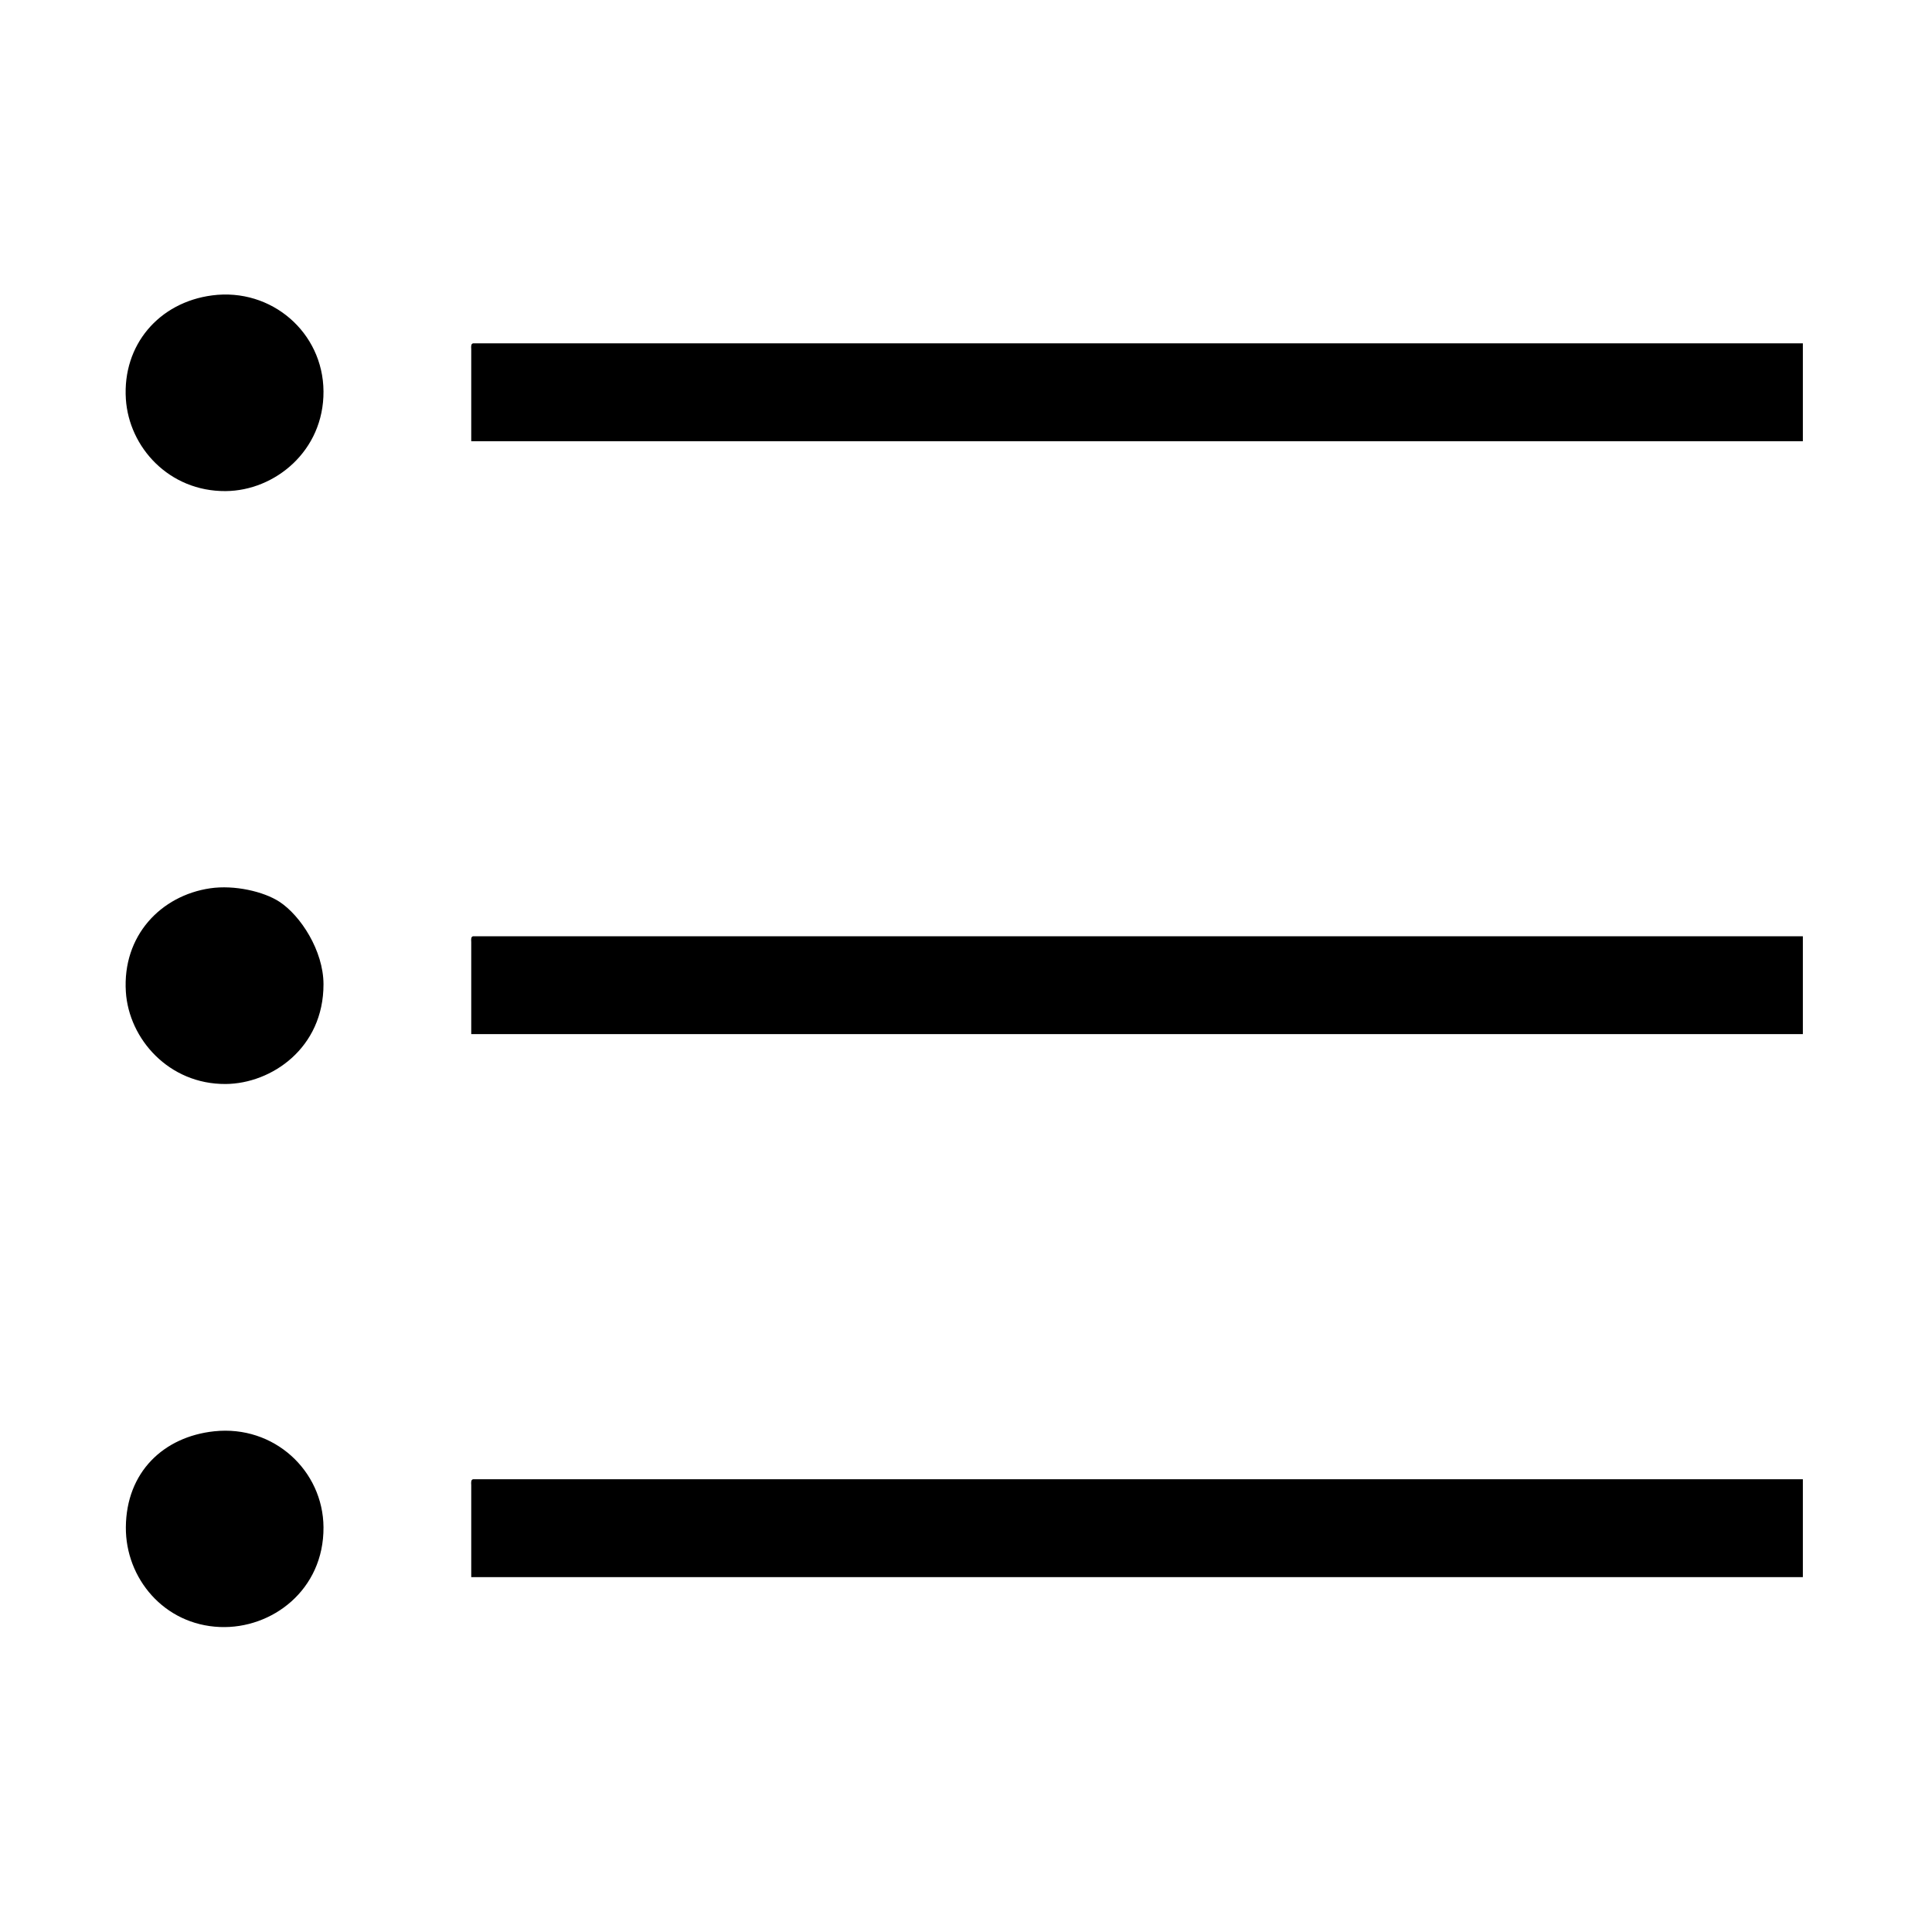
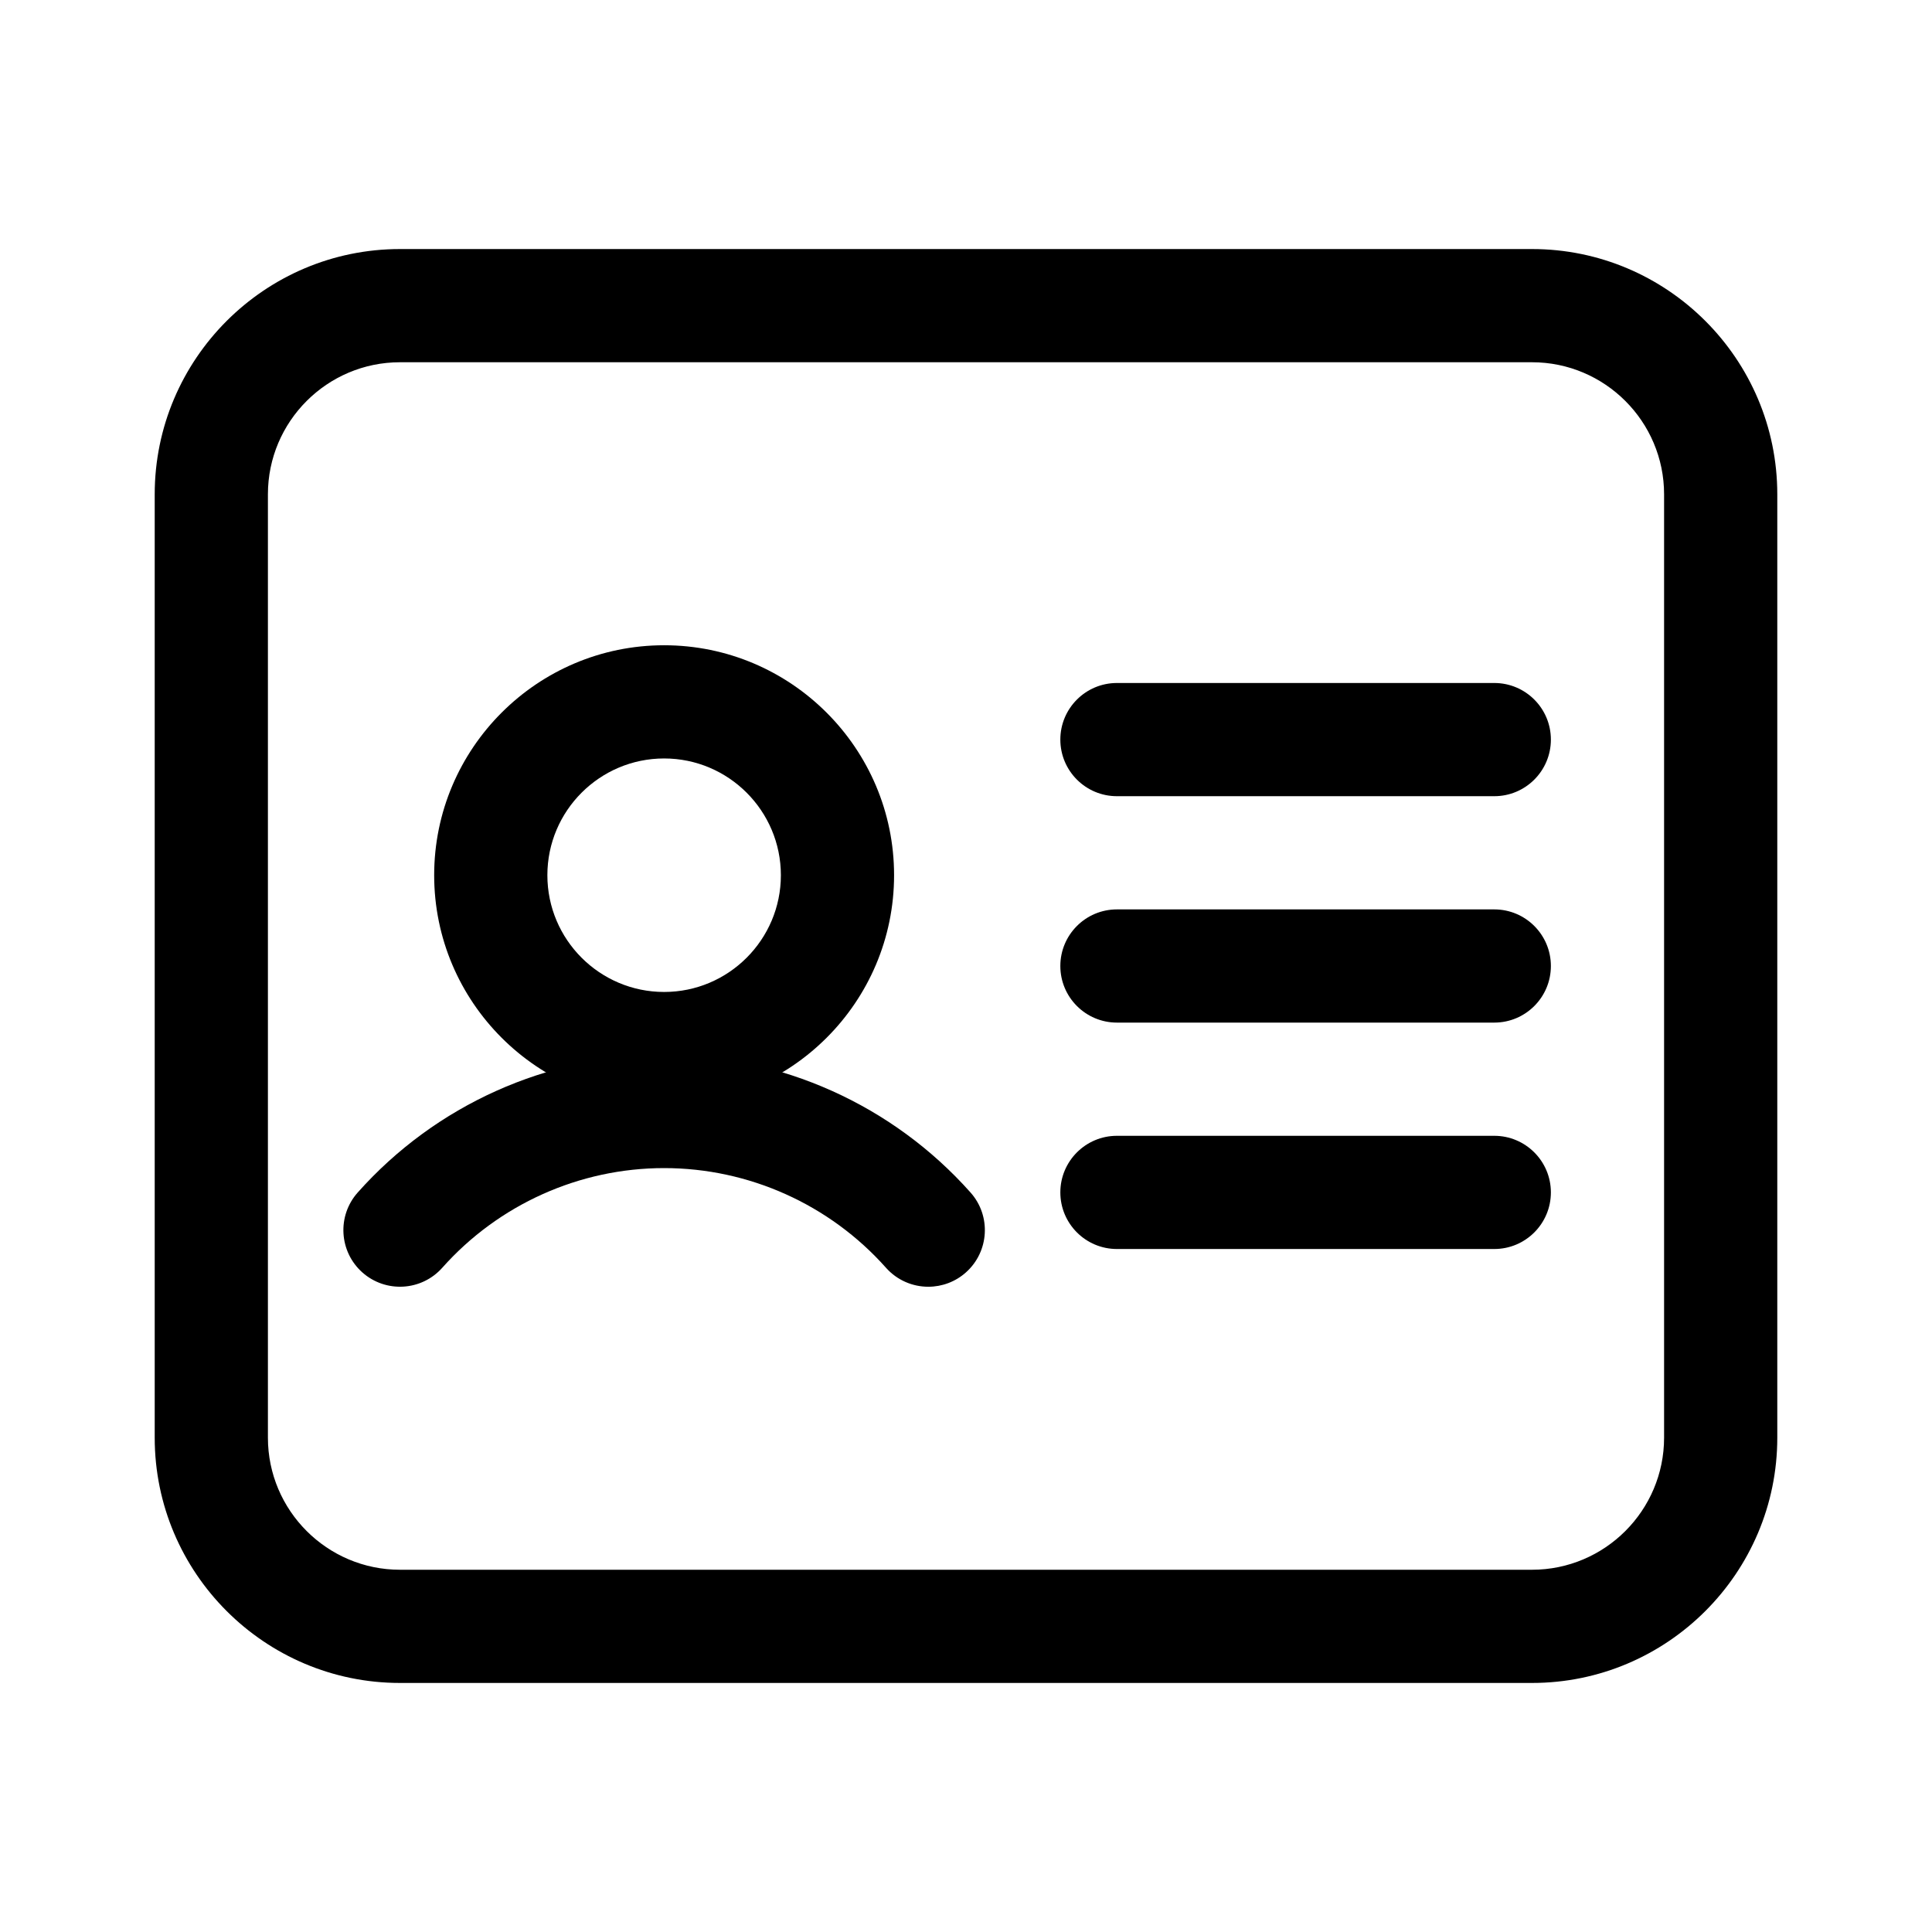
- <svg xmlns="http://www.w3.org/2000/svg" t="1656494527950" class="icon" viewBox="0 0 1024 1024" version="1.1" p-id="6267" width="200" height="200">
-   <path d="M112.47 156.56c31.343-4.09 58.775 19.577 58.989 50.847 0.214 31.57-25.768 52.7-51.87 52.884-29.999 0.214-51.234-23.244-52.88-48.812-1.84-28.559 17.455-51.23 45.762-54.918z m138.31 25.424h704.777v51.865H249.766v-48.813c-0.087-1.446-0.17-2.882 1.014-3.052zM111.455 470.81c12.788-1.869 28.272 1.69 36.614 7.119 11.273 7.342 23.356 25.991 23.39 43.727 0.063 33.862-27.592 52.719-51.87 52.884-30.004 0.204-51.273-23.807-52.88-48.812-1.916-29.772 18.542-51.095 44.746-54.918z m139.325 25.423h704.777v51.865H249.766v-48.813c-0.087-1.441-0.17-2.882 1.014-3.052zM113.489 758.617c31.785-3.412 57.765 20.94 57.97 50.85 0.224 33.25-27.32 53.996-54.923 52.88-29.684-1.194-50.03-25.913-49.832-52.88 0.223-29.212 19.964-47.969 46.785-50.85z m137.29 25.423h704.778v51.87H249.766v-48.818c-0.087-1.442-0.17-2.882 1.014-3.052z m0 0" fill="" p-id="6268" />
+ <svg xmlns="http://www.w3.org/2000/svg" t="1656677257386" class="icon" viewBox="0 0 1024 1024" version="1.1" p-id="4045" width="200" height="200">
+   <path d="M812 892H212c-71.68 0-130-58.32-130-130V262c0-71.68 58.32-130 130-130h600c71.68 0 130 58.32 130 130v500c0 71.68-58.32 130-130 130zM212 192c-38.59 0-70 31.41-70 70v500c0 38.59 31.41 70 70 70h600c38.59 0 70-31.41 70-70V262c0-38.59-31.41-70-70-70H212z" p-id="4046" />
+   <path d="M792 422H592c-16.56 0-30-13.43-30-30s13.44-30 30-30h200c16.56 0 30 13.43 30 30s-13.44 30-30 30zM792 542H592c-16.56 0-30-13.43-30-30s13.44-30 30-30h200c16.56 0 30 13.43 30 30s-13.44 30-30 30zM792 662H592c-16.56 0-30-13.44-30-30s13.44-30 30-30h200c16.56 0 30 13.44 30 30s-13.44 30-30 30z" p-id="4047" />
+   <path d="M352 585.75c-67.21 0-121.88-54.67-121.88-121.88S284.79 342 352 342s121.88 54.67 121.88 121.88S419.21 585.75 352 585.75zM352 402c-34.12 0-61.88 27.75-61.88 61.88s27.75 61.88 61.88 61.88 61.88-27.75 61.88-61.88S386.12 402 352 402z" p-id="4048" />
+   <path d="M492.01 682c-8.27 0-16.49-3.4-22.42-10.06-29.87-33.57-72.72-52.83-117.59-52.83s-87.71 19.26-117.59 52.83c-11.03 12.38-29.96 13.46-42.35 2.48-12.37-11.02-13.49-29.98-2.47-42.36 41.24-46.37 100.44-72.95 162.41-72.95s121.17 26.58 162.41 72.95c11.02 12.38 9.9 31.35-2.47 42.36a29.903 29.903 0 0 1-19.93 7.58z" p-id="4049" />
</svg>
